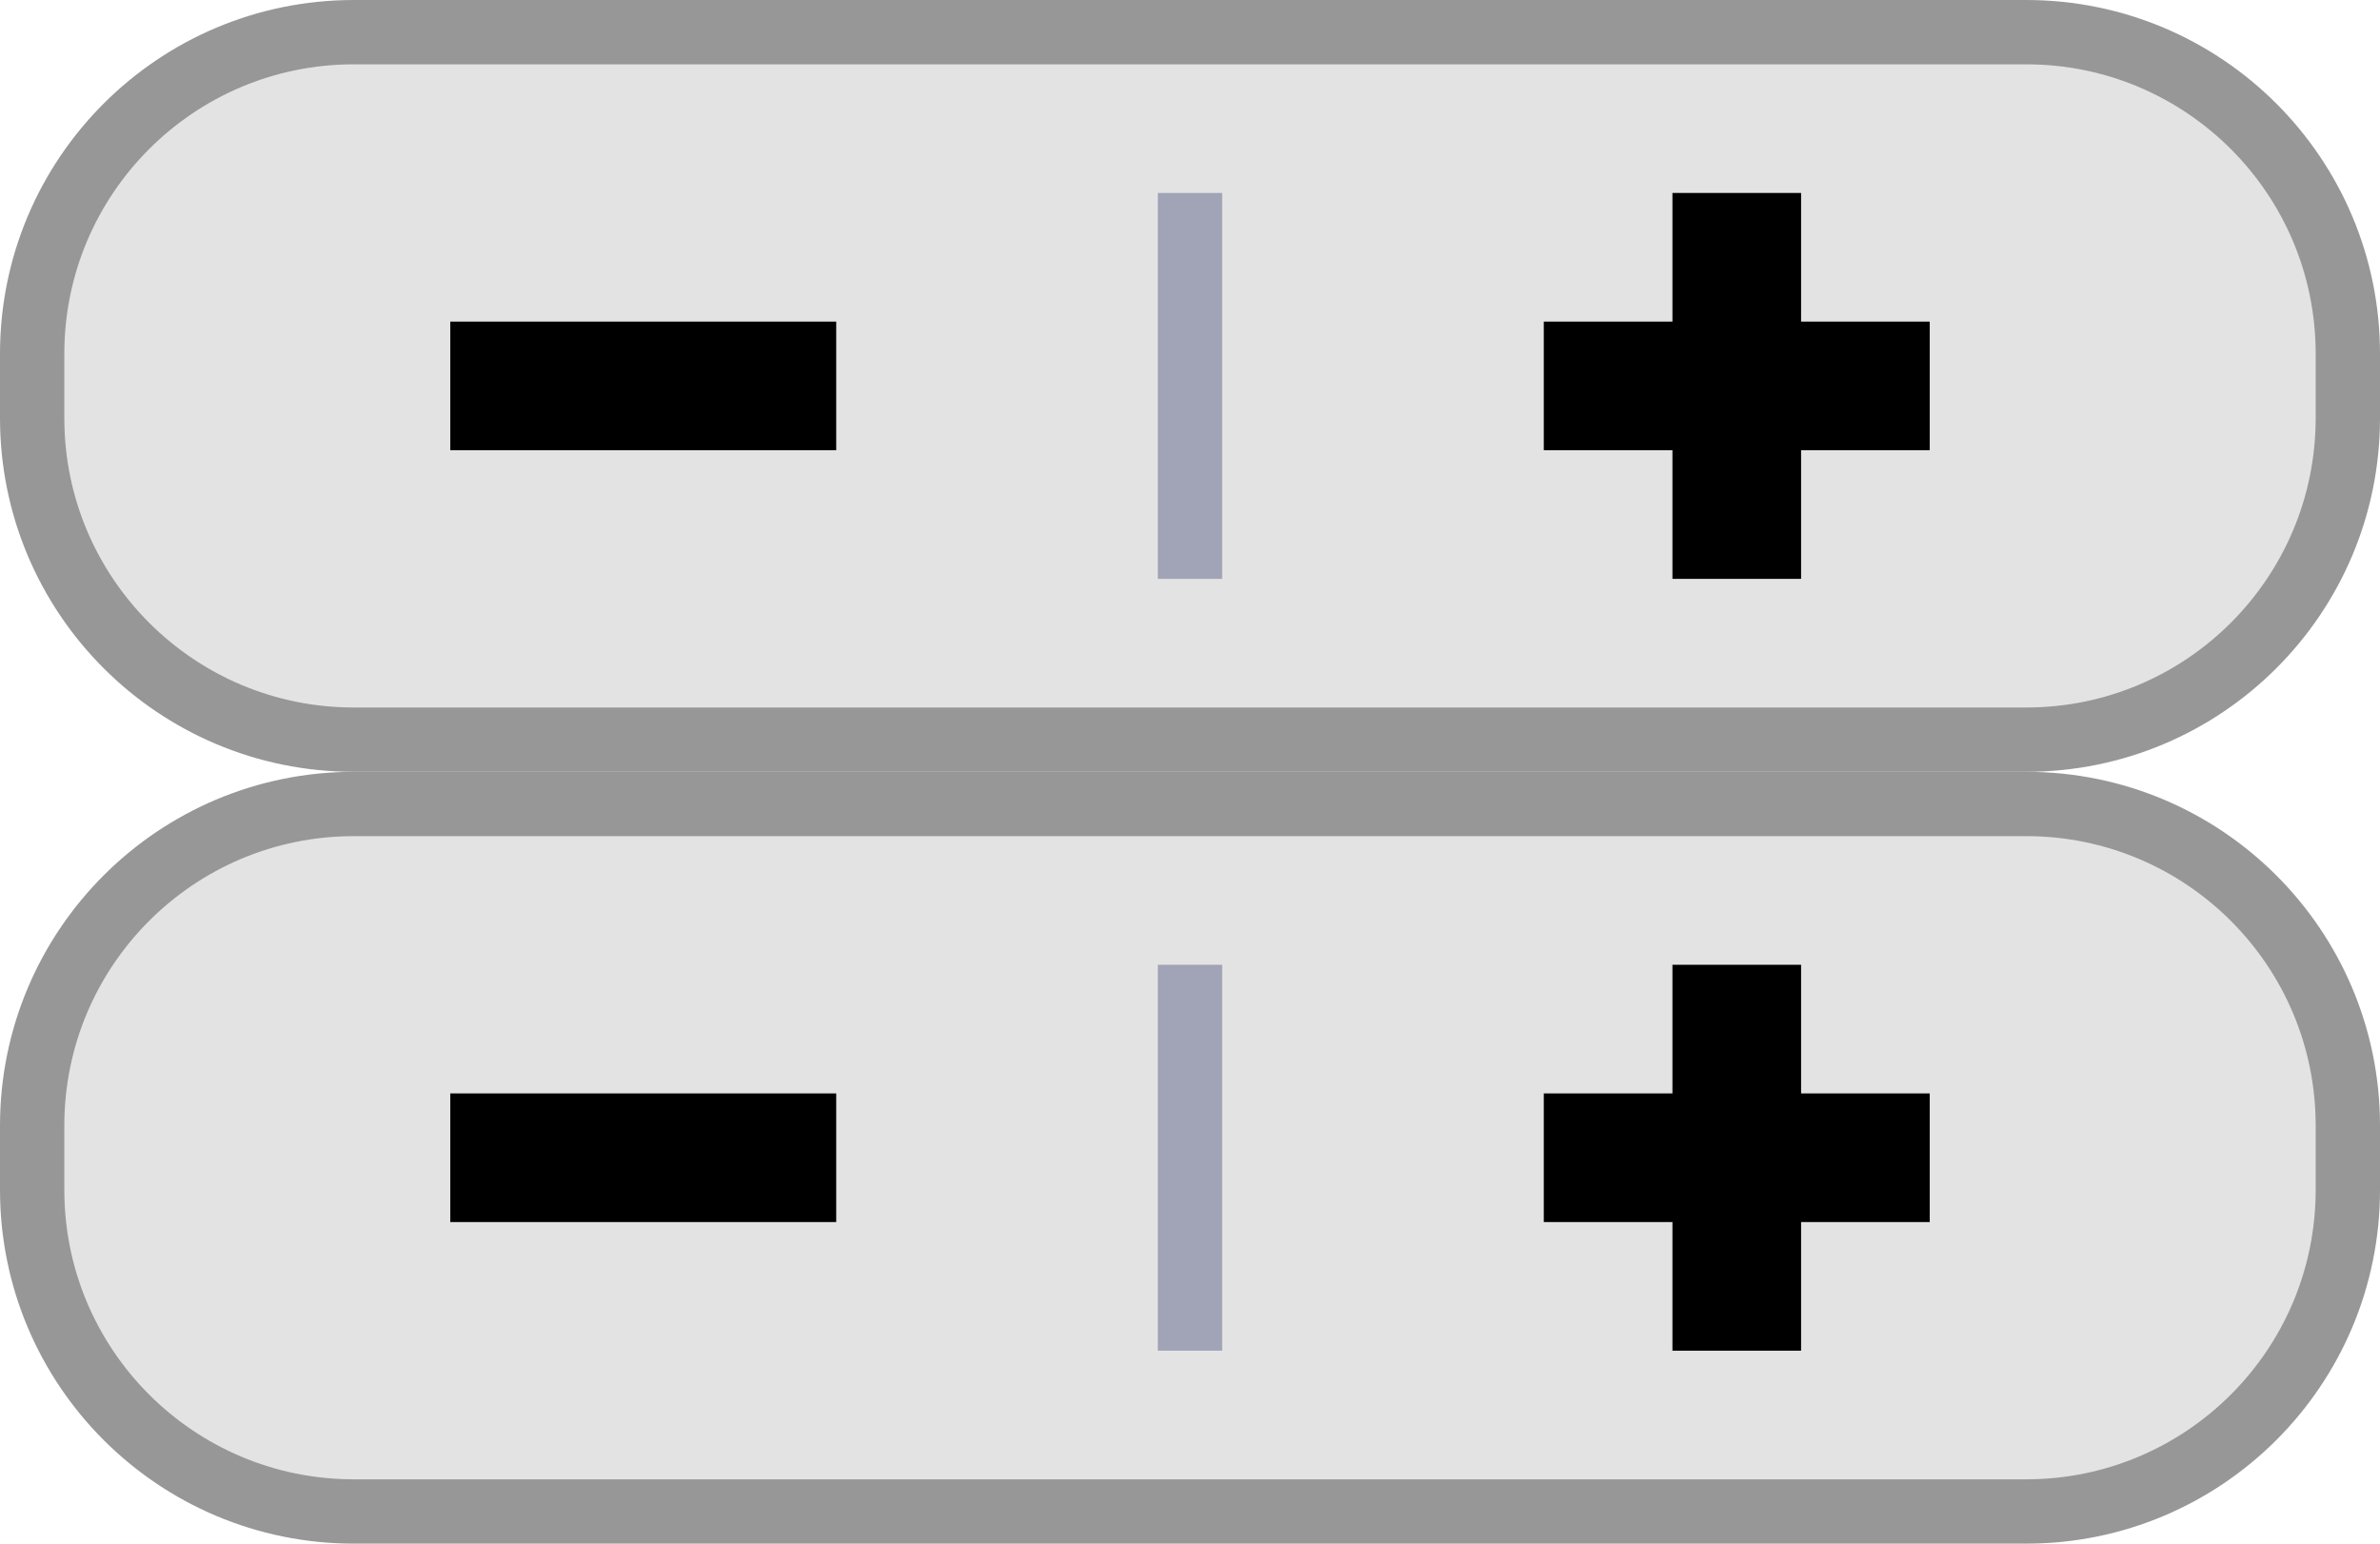
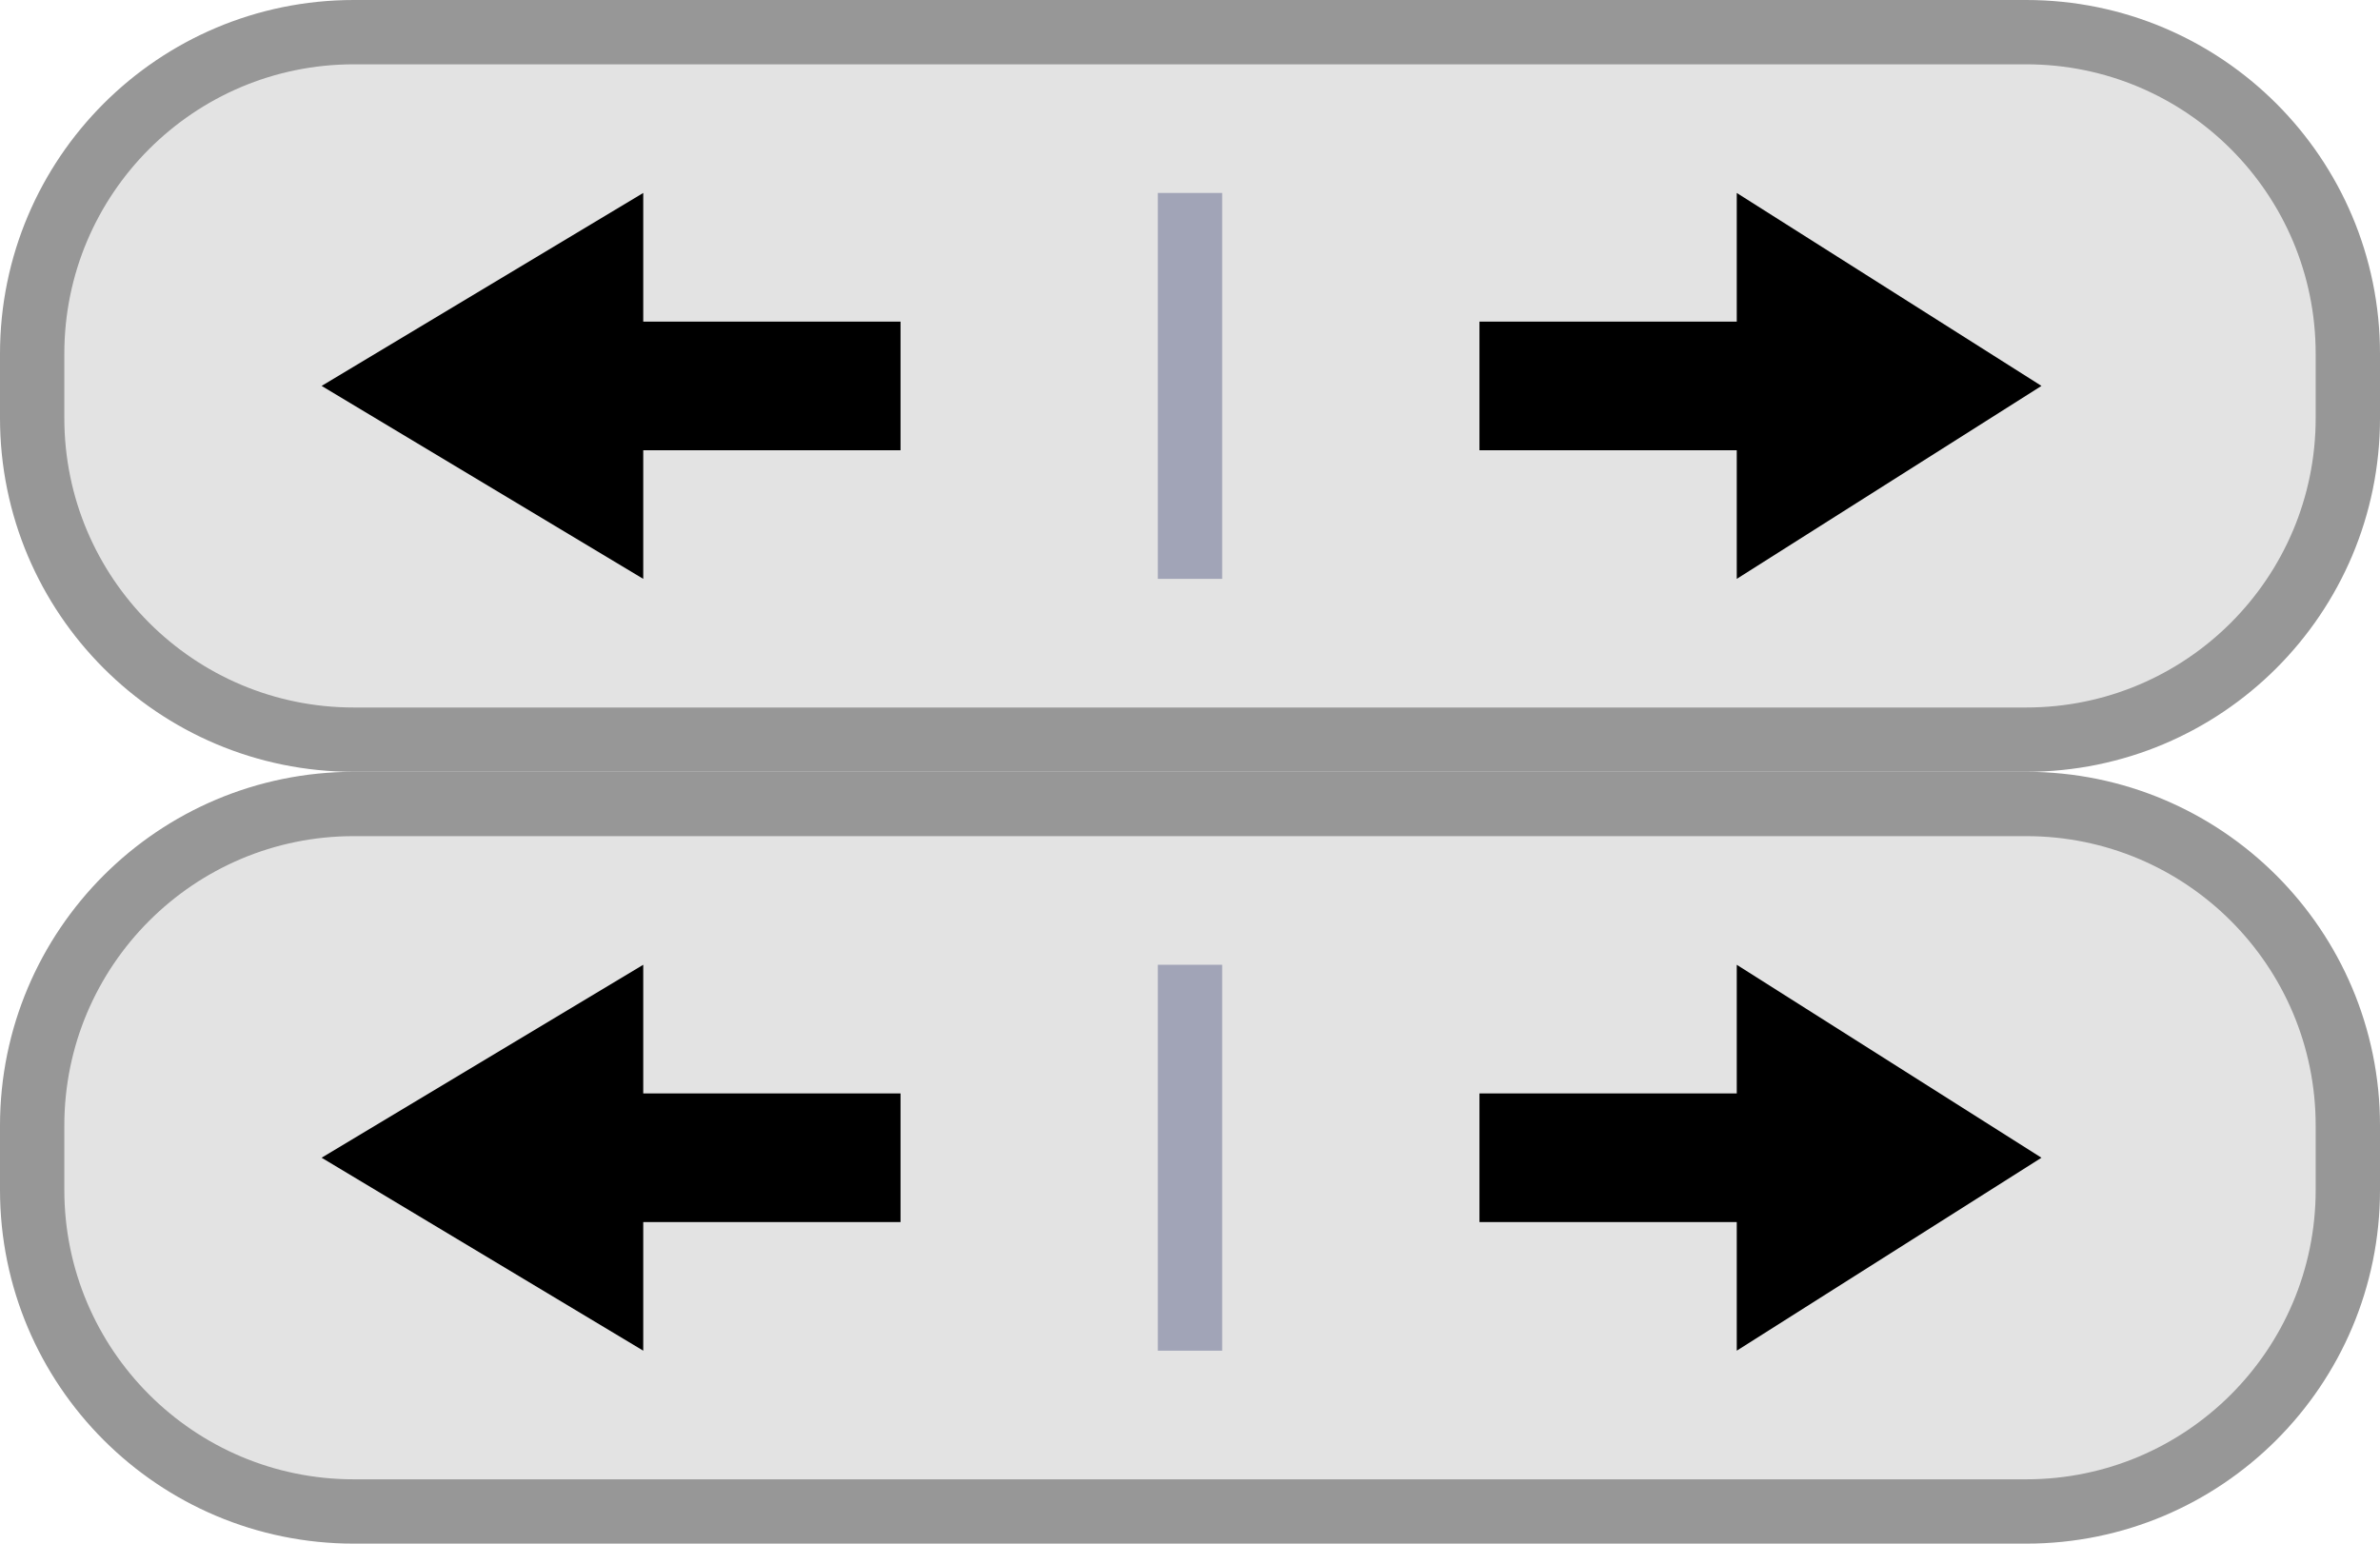
<svg xmlns="http://www.w3.org/2000/svg" width="37px" height="24px" viewBox="0 0 37 24" version="1.1">
  <g id="bmp00149" stroke="none" stroke-width="1" fill="none" fill-rule="evenodd">
    <rect id="Rectangle" stroke="#979797" fill="#E3E3E3" x="0.5" y="12.5" width="36" height="11" rx="5" />
-     <rect id="Rectangle" fill="#000000" x="7" y="17" width="6" height="2" />
    <rect id="Rectangle" fill="#A1A4B7" x="18" y="15" width="1" height="6" />
-     <polygon id="Path" fill="#000000" points="28 17 30 17 30 19 28 19 28 21 26 21 26 19 24 19 24 17 26 17 26 15 28 15" />
    <rect id="Rectangle" stroke="#979797" fill="#E3E3E3" x="0.5" y="0.5" width="36" height="11" rx="5" />
-     <rect id="Rectangle" fill="#000000" x="7" y="5" width="6" height="2" />
    <rect id="Rectangle" fill="#A1A4B7" x="18" y="3" width="1" height="6" />
-     <polygon id="Path" fill="#000000" points="28 5 30 5 30 7 28 7 28 9 26 9 26 7 24 7 24 5 26 5 26 3 28 3" />
+     <g id="Group-3" transform="translate(5, 2)" fill="#000000">
+       <g id="Group-2" transform="translate(18, 0.5)">
+         <path d="M4,4.5 L0,4.5 L0,2.5 L4,2.5 L4,0.5 L8.737,3.5 L4,6.5 L4,4.5 Z" id="Combined-Shape" />
+       </g>
+       <g id="Group-2" transform="translate(4.5, 4) scale(-1, 1) translate(-4.5, -4) translate(0, 0.5)">
+         <path d="M4,4.5 L0,4.5 L0,2.5 L4,2.5 L4,0.5 L9,3.5 L4,6.5 L4,4.5 Z" id="Combined-Shape" />
+       </g>
+     </g>
+     <g id="Group-3" transform="translate(5, 14)" fill="#000000">
+       <g id="Group-2" transform="translate(18, 0.5)">
+         <path d="M4,4.5 L0,4.5 L0,2.5 L4,2.5 L4,0.5 L8.737,3.5 L4,6.5 L4,4.5 Z" id="Combined-Shape" />
+       </g>
+       <g id="Group-2" transform="translate(4.5, 4) scale(-1, 1) translate(-4.5, -4) translate(0, 0.5)">
+         <path d="M4,4.5 L0,4.5 L0,2.5 L4,2.5 L4,0.5 L9,3.5 L4,6.5 L4,4.5 Z" id="Combined-Shape" />
+       </g>
+     </g>
  </g>
</svg>
